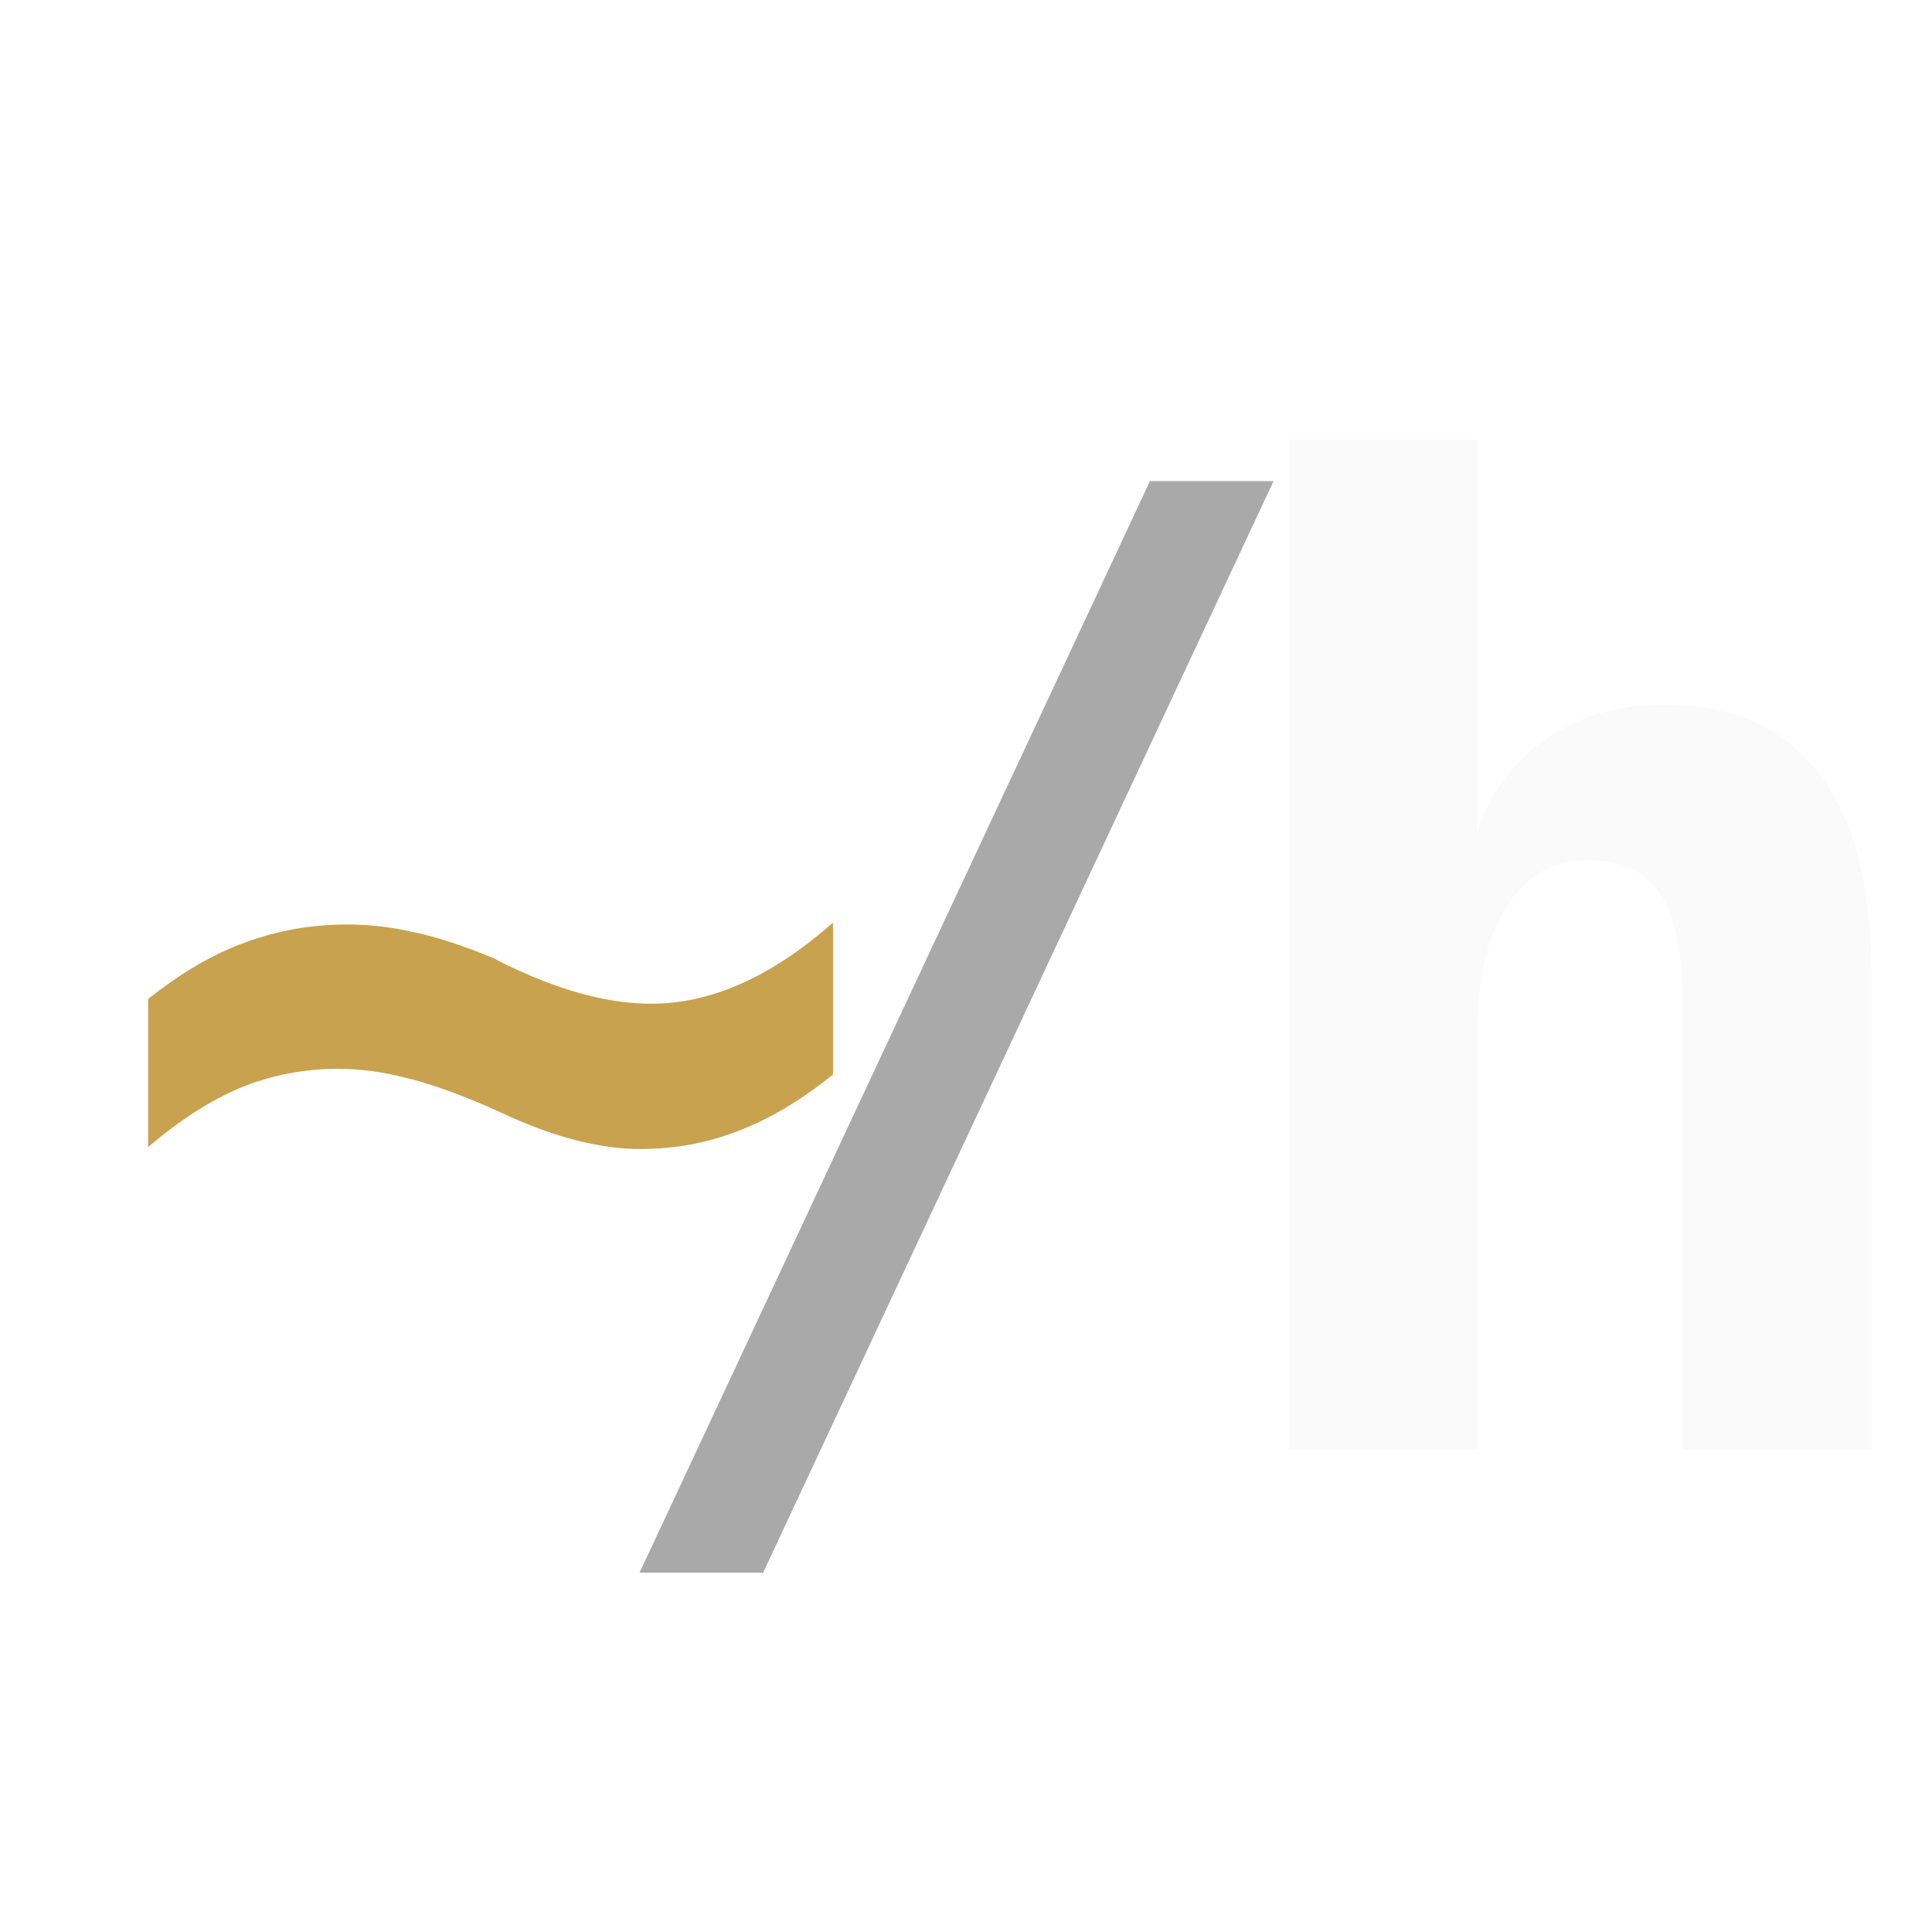
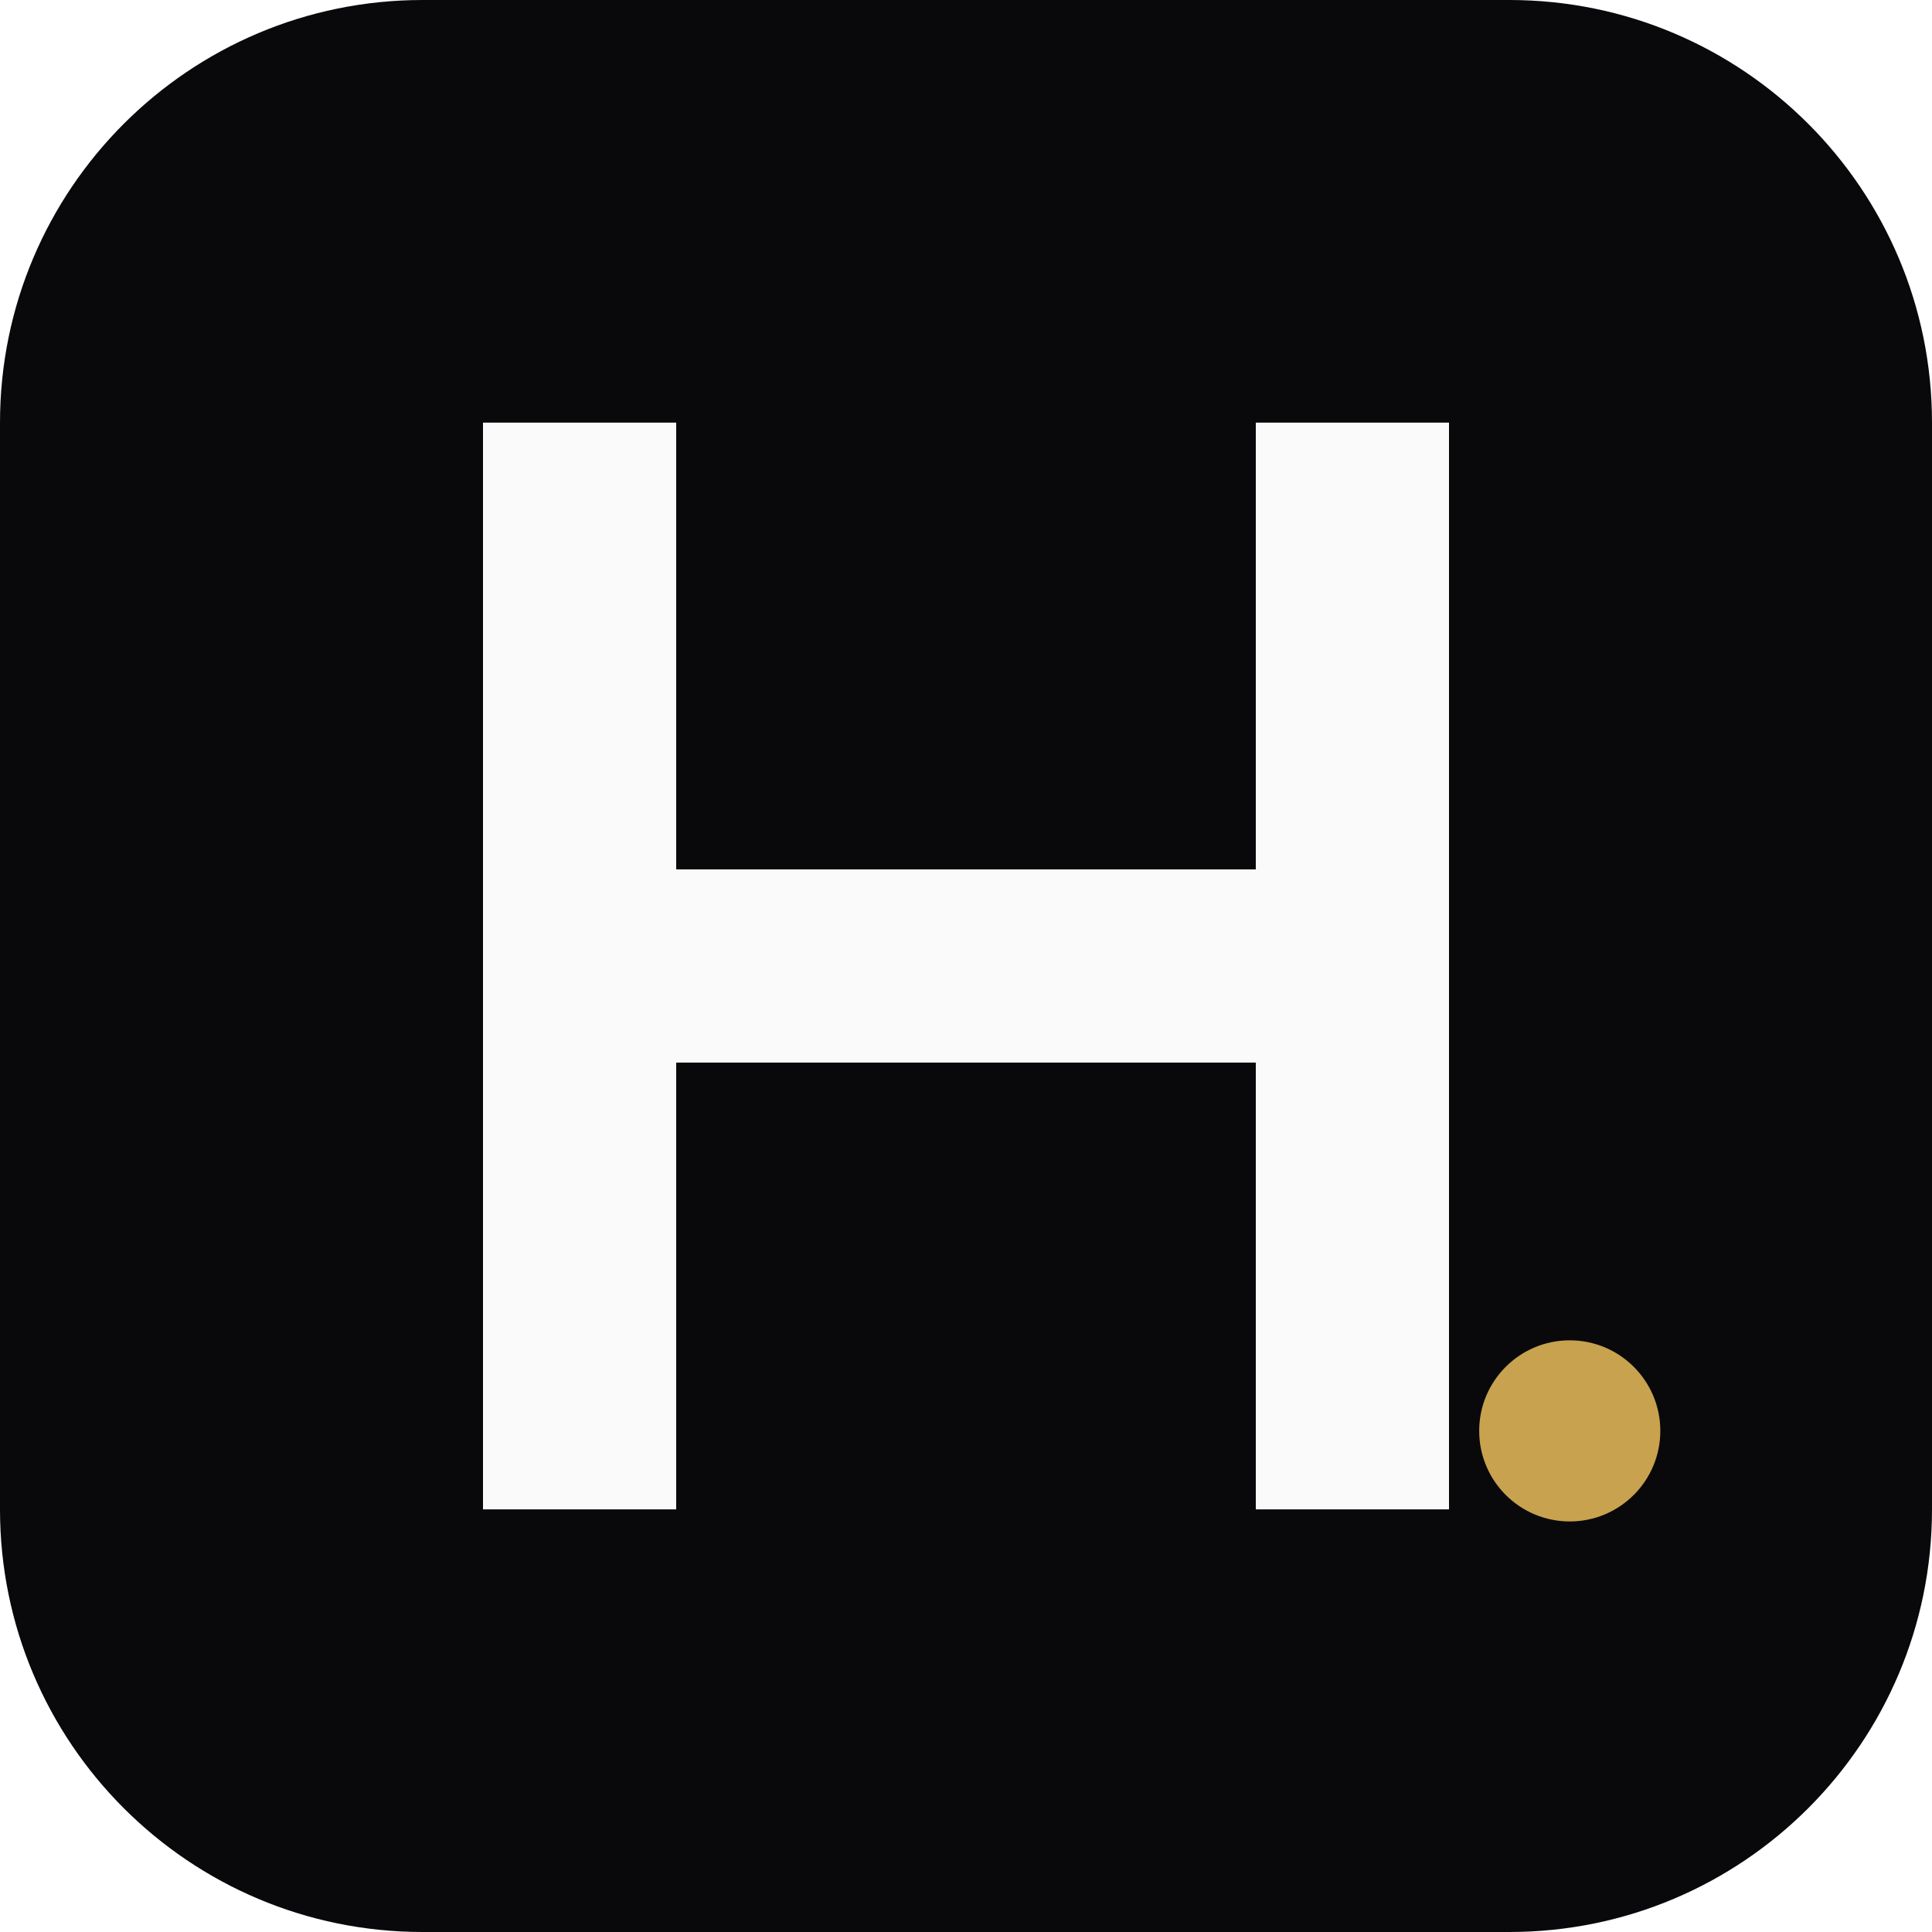
<svg xmlns="http://www.w3.org/2000/svg" viewBox="0 0 32 32">
-   <defs>
-     <style>
-       @font-face{
-         font-family:"JB";
-         font-style:normal;
-         font-weight:700;
-         src:url("https://fonts.gstatic.com/s/jetbrainsmono/v18/tDbY2o-flEEny0FZhsfKu5WU4zr3E_BX0PnT8RD8yKxjPVmUsaaDhw.woff2") format("woff2");
-       }
-       .jb{font-family:"JB","JetBrains Mono",ui-monospace,monospace;font-weight:700;font-size:22px}
-       .jbSlash{font-family:"JB","JetBrains Mono",ui-monospace,monospace;font-weight:500;font-size:22px;opacity:.7}
-     </style>
-   </defs>
-   <g>
-     <text class="jb" x="1.5" y="24" fill="#C8A24E">~</text>
-     <text class="jbSlash" x="9.5" y="24" fill="#848484">/</text>
-     <text class="jb" x="19.5" y="24" fill="#FAFAFA">h</text>
-   </g>
+   <rect width="32" height="32" rx="7" fill="#09090b" />
+   <rect x="8" y="7" width="3.2" height="18" fill="#fafafa" />
+   <rect x="20.8" y="7" width="3.2" height="18" fill="#fafafa" />
+   <rect x="8" y="14.4" width="16" height="3.2" fill="#fafafa" />
+   <rect x="24.5" y="22.2" width="3" height="3" rx="1.5" fill="#c8a24e" />
</svg>
